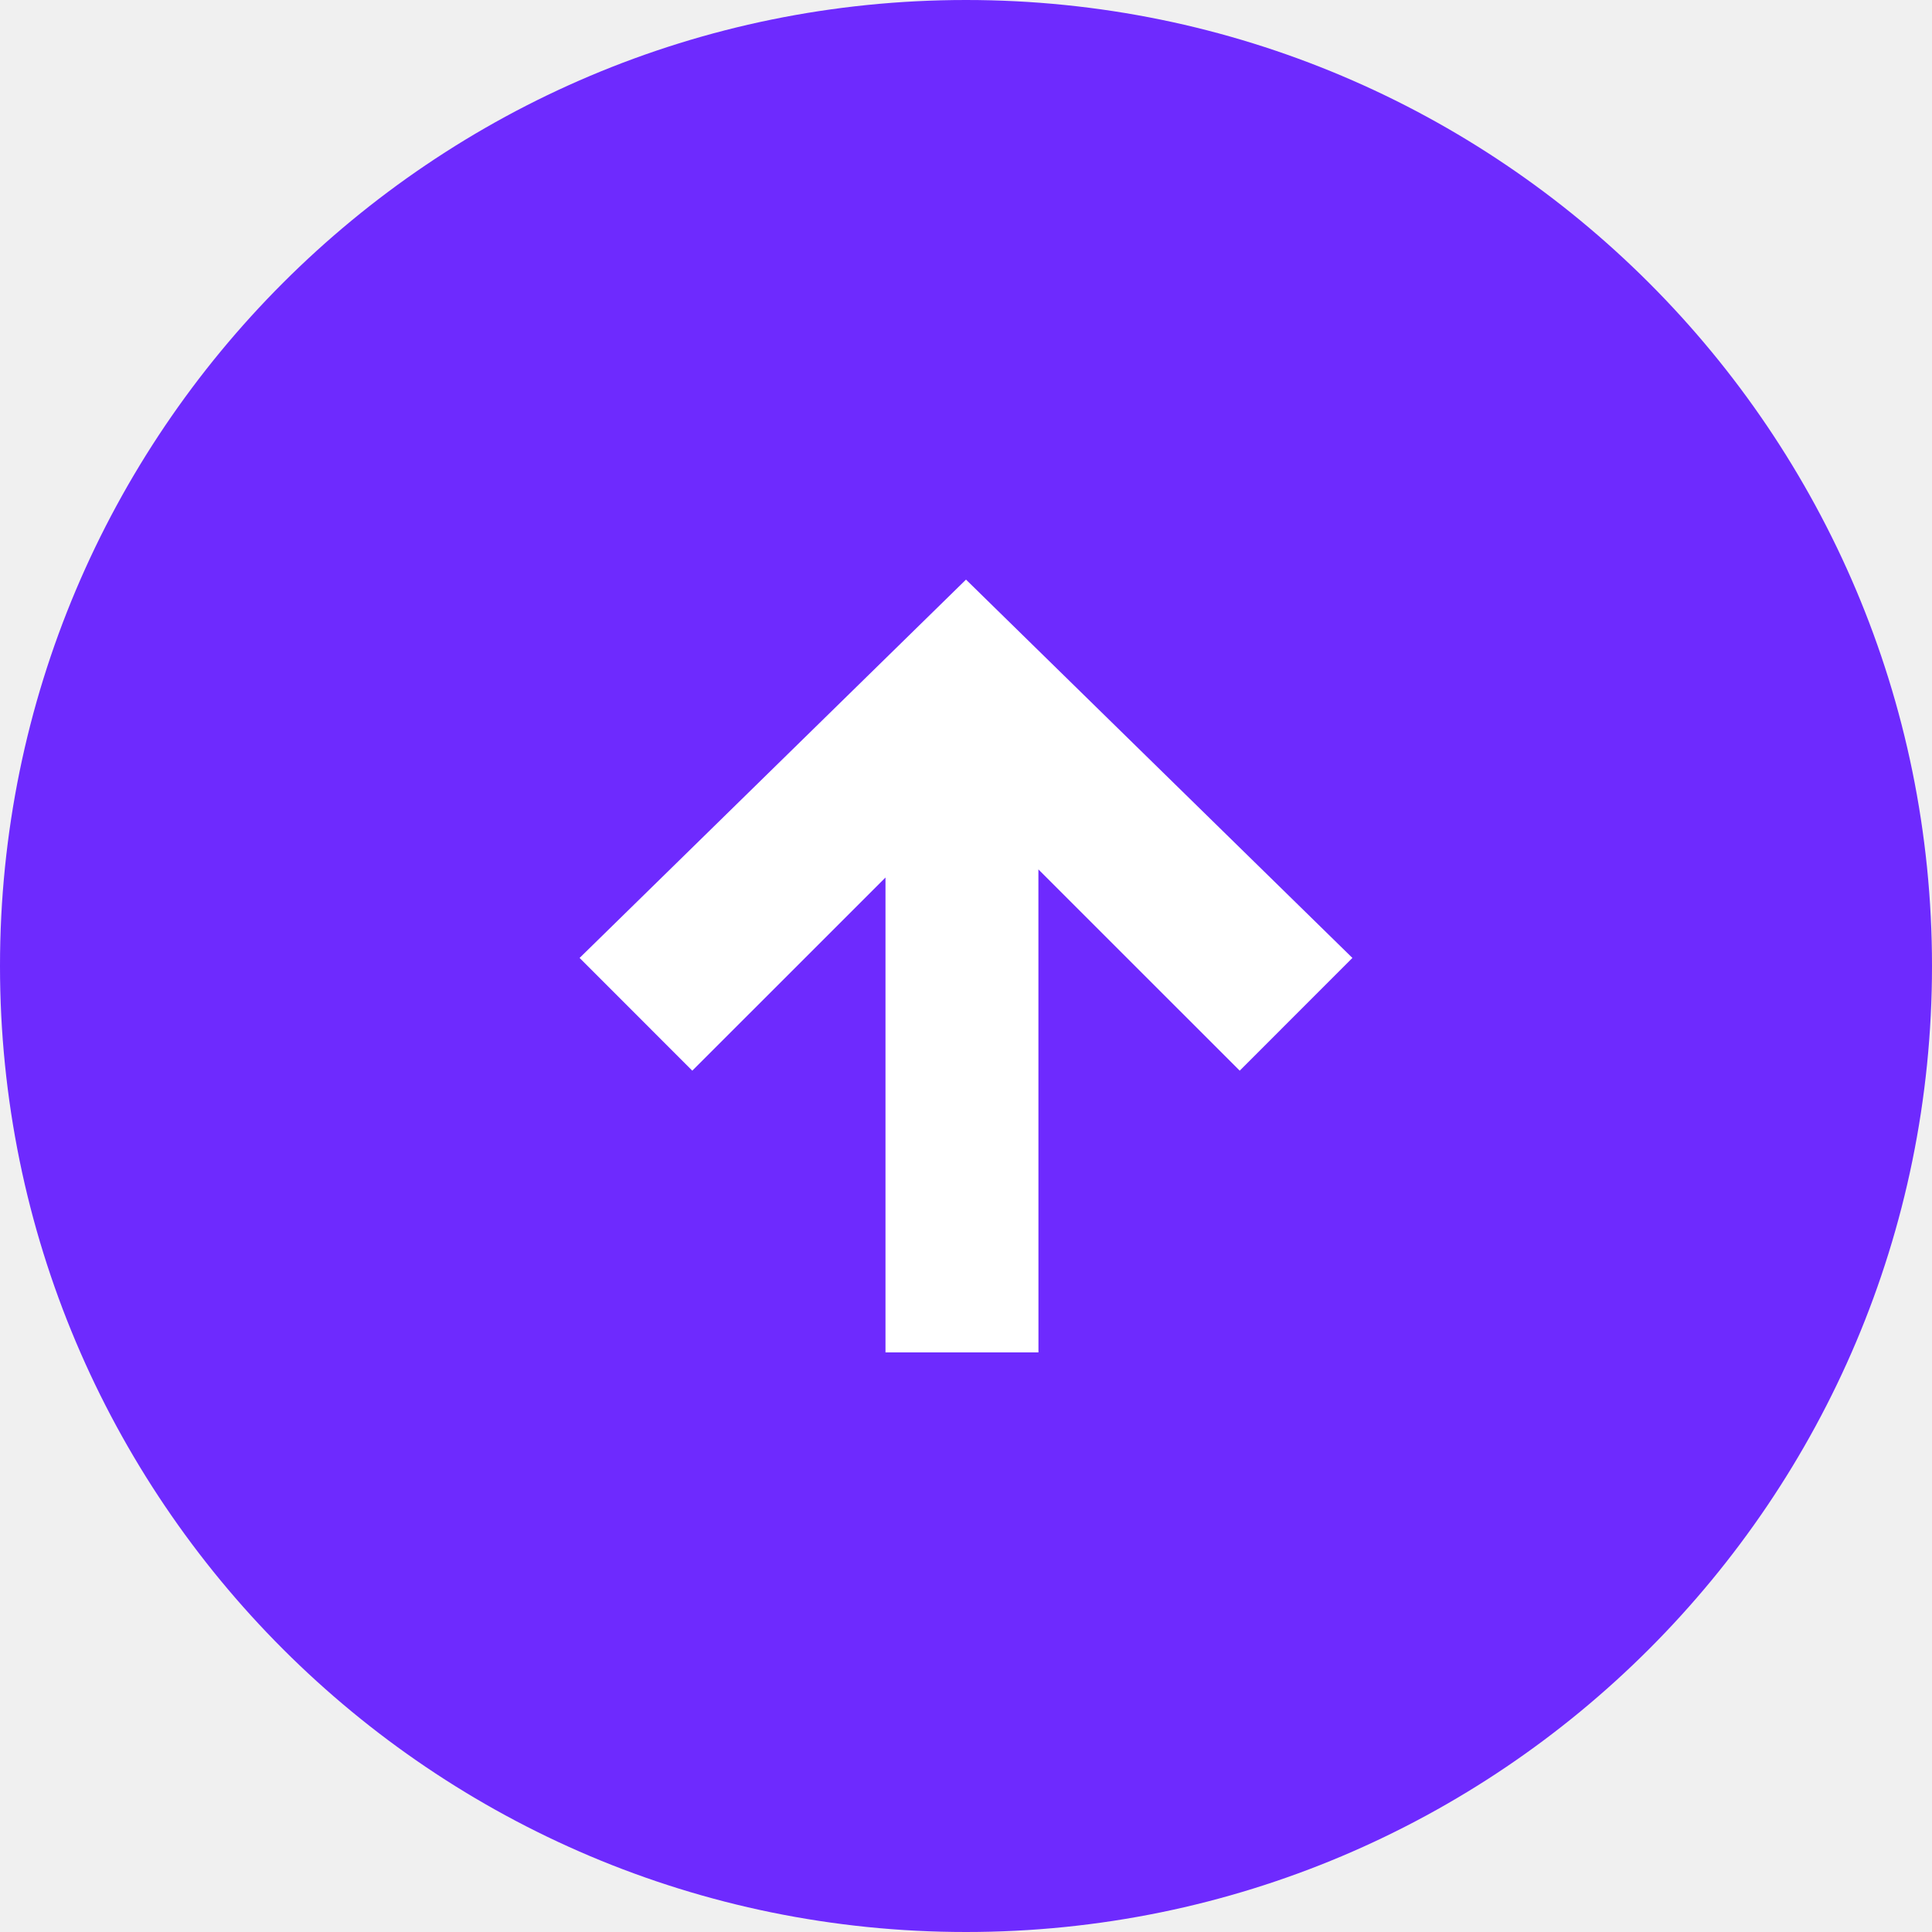
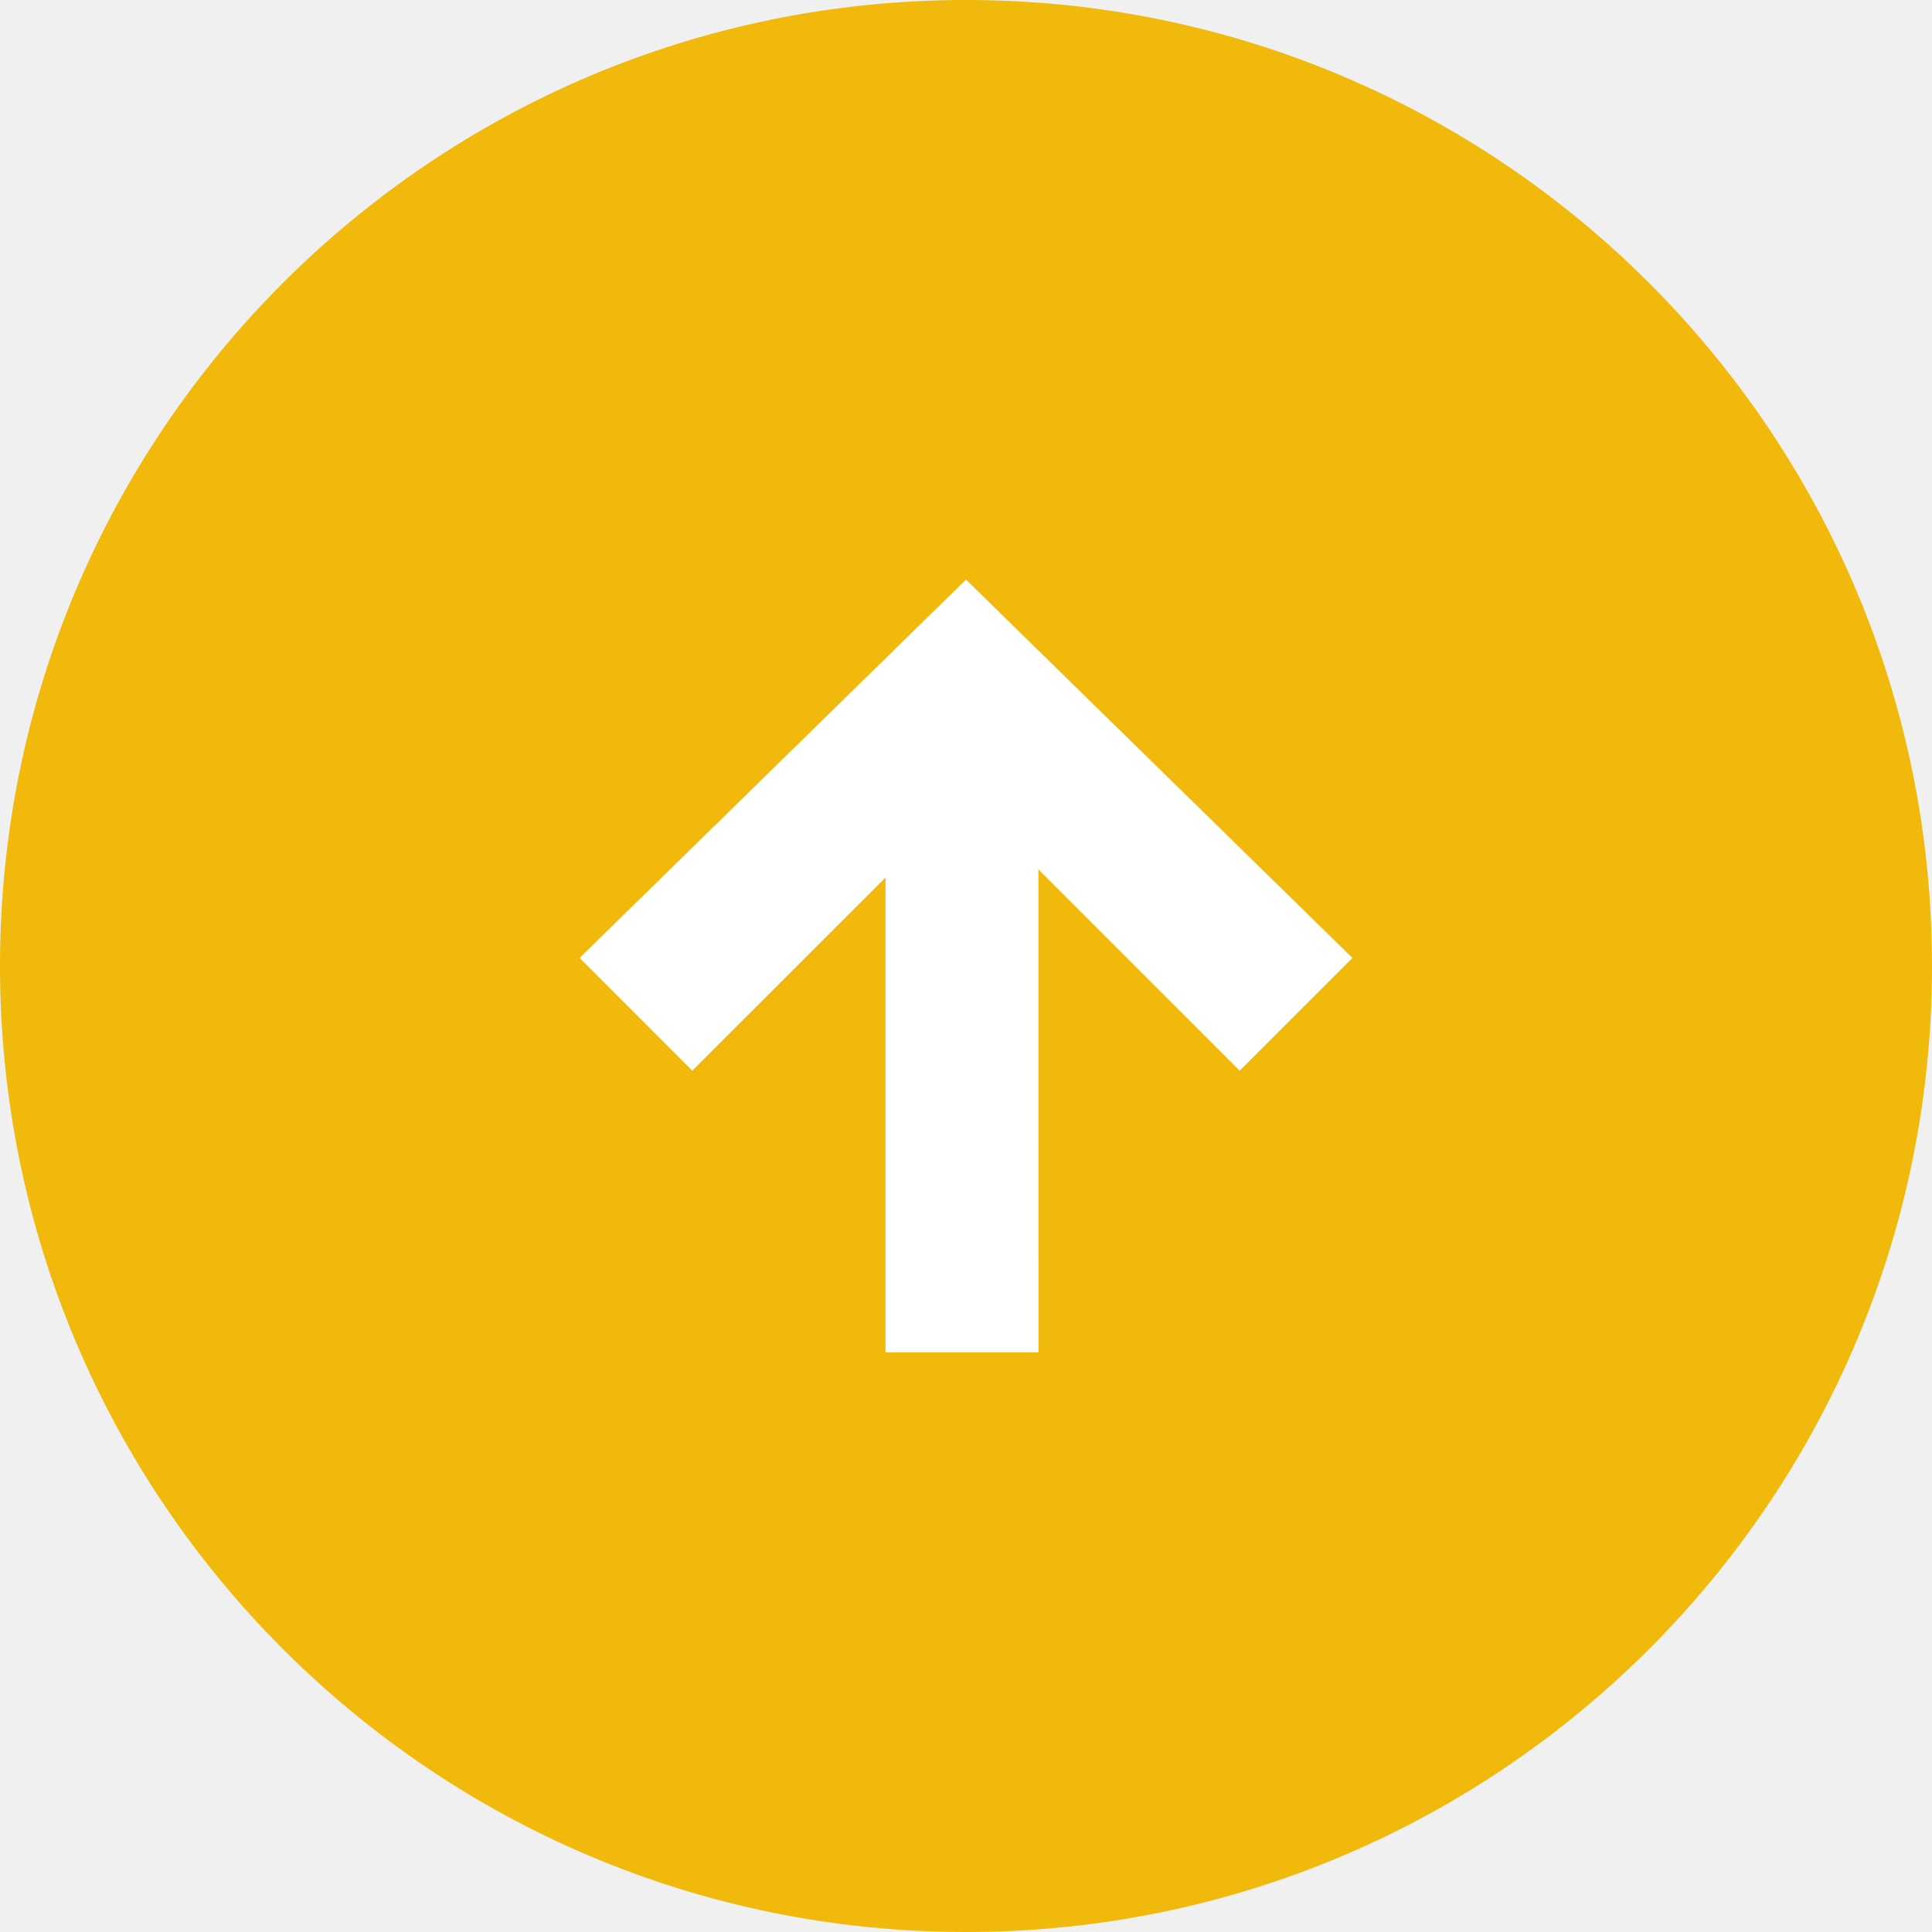
<svg xmlns="http://www.w3.org/2000/svg" width="40px" height="40px" viewBox="0 0 40 40" version="1.1">
  <g id="App" stroke="none" stroke-width="1" fill="none" fill-rule="evenodd">
    <g id="Assets" transform="translate(-100, -224)">
      <g id="编组-4" transform="translate(24, 224)">
        <g id="编组-8备份" transform="translate(70, 0)">
          <g id="Deposit" transform="translate(6, 0)">
-             <path d="M20,0 C31.046,0 40,8.954 40,20 C40,31.046 31.046,40 20,40 C8.954,40 0,31.046 0,20 C0,8.954 8.954,0 20,0 Z" id="Rectangle-34624293" fill="#6E2AFE" />
+             <path d="M20,0 C31.046,0 40,8.954 40,20 C40,31.046 31.046,40 20,40 C8.954,40 0,31.046 0,20 C0,8.954 8.954,0 20,0 Z" id="Rectangle-34624293" fill="#F0B90B" />
            <path d="M21.5,12 L21.499,22 L25.667,17.833 L28,20.167 L20,28 L12,20.167 L14.333,17.833 L18.333,21.832 L18.333,12 L21.5,12 Z" id="形状结合" fill="#FFFFFF" fill-rule="nonzero" transform="translate(20, 20) scale(1, -1) translate(-20, -20)" />
          </g>
        </g>
      </g>
    </g>
  </g>
</svg>
